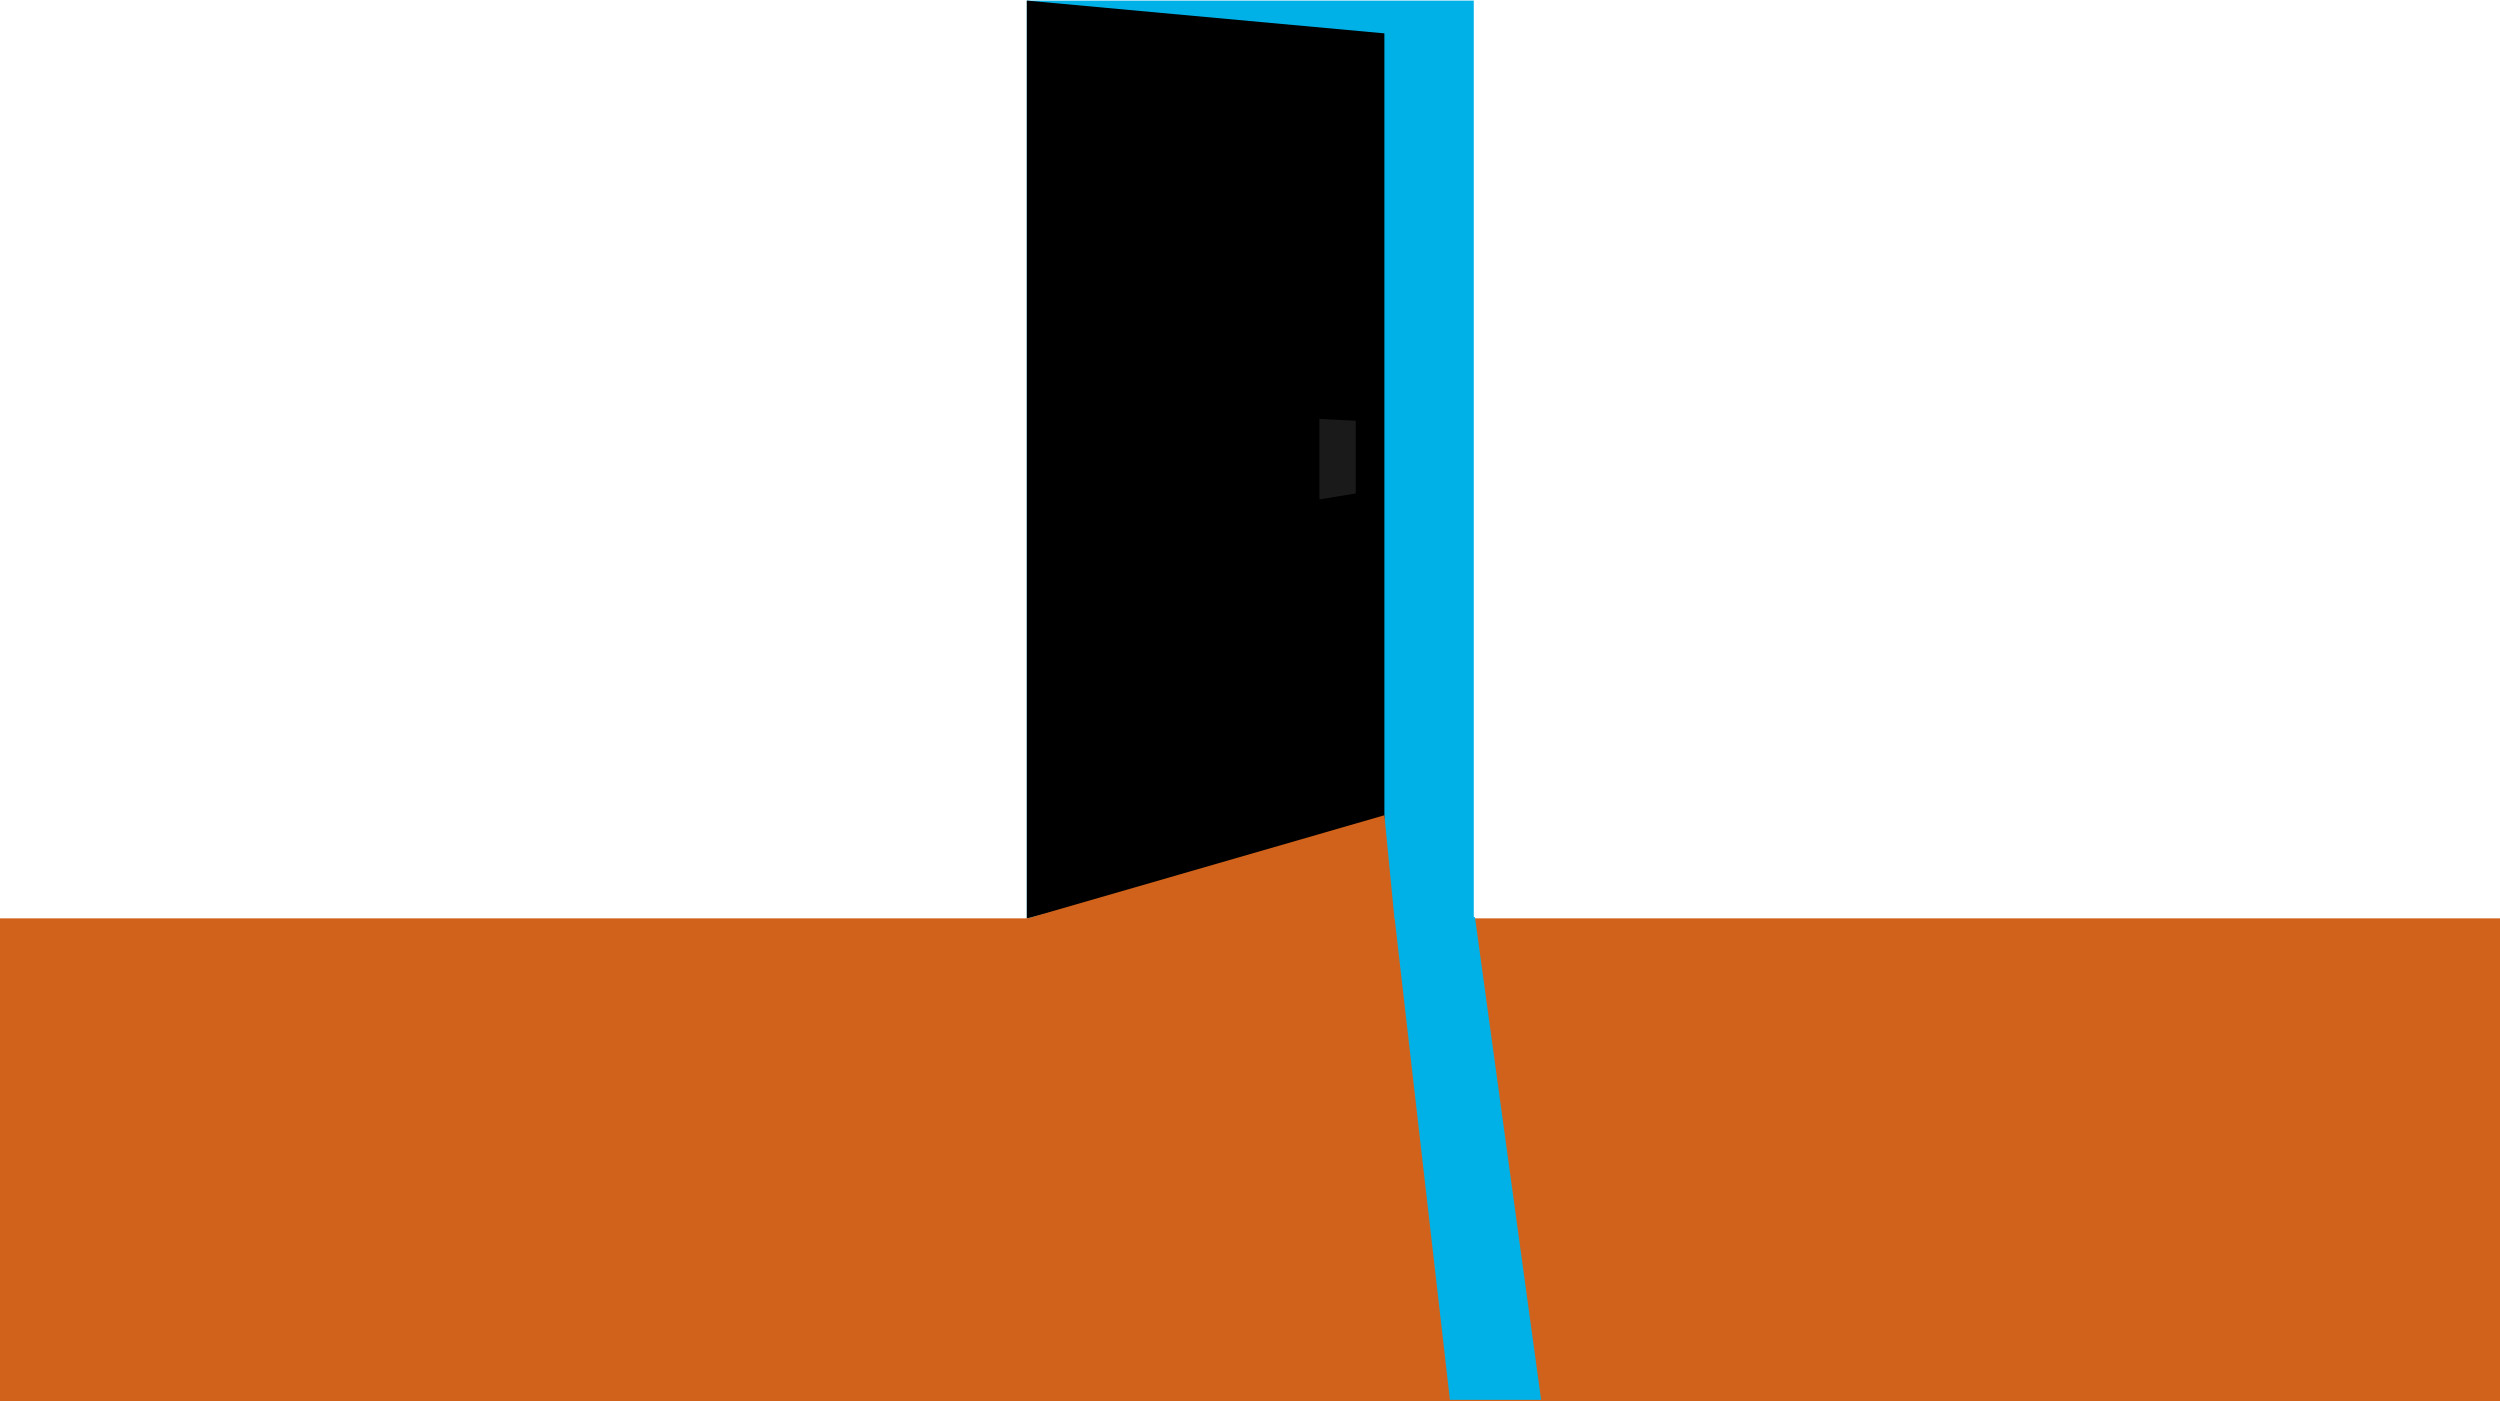
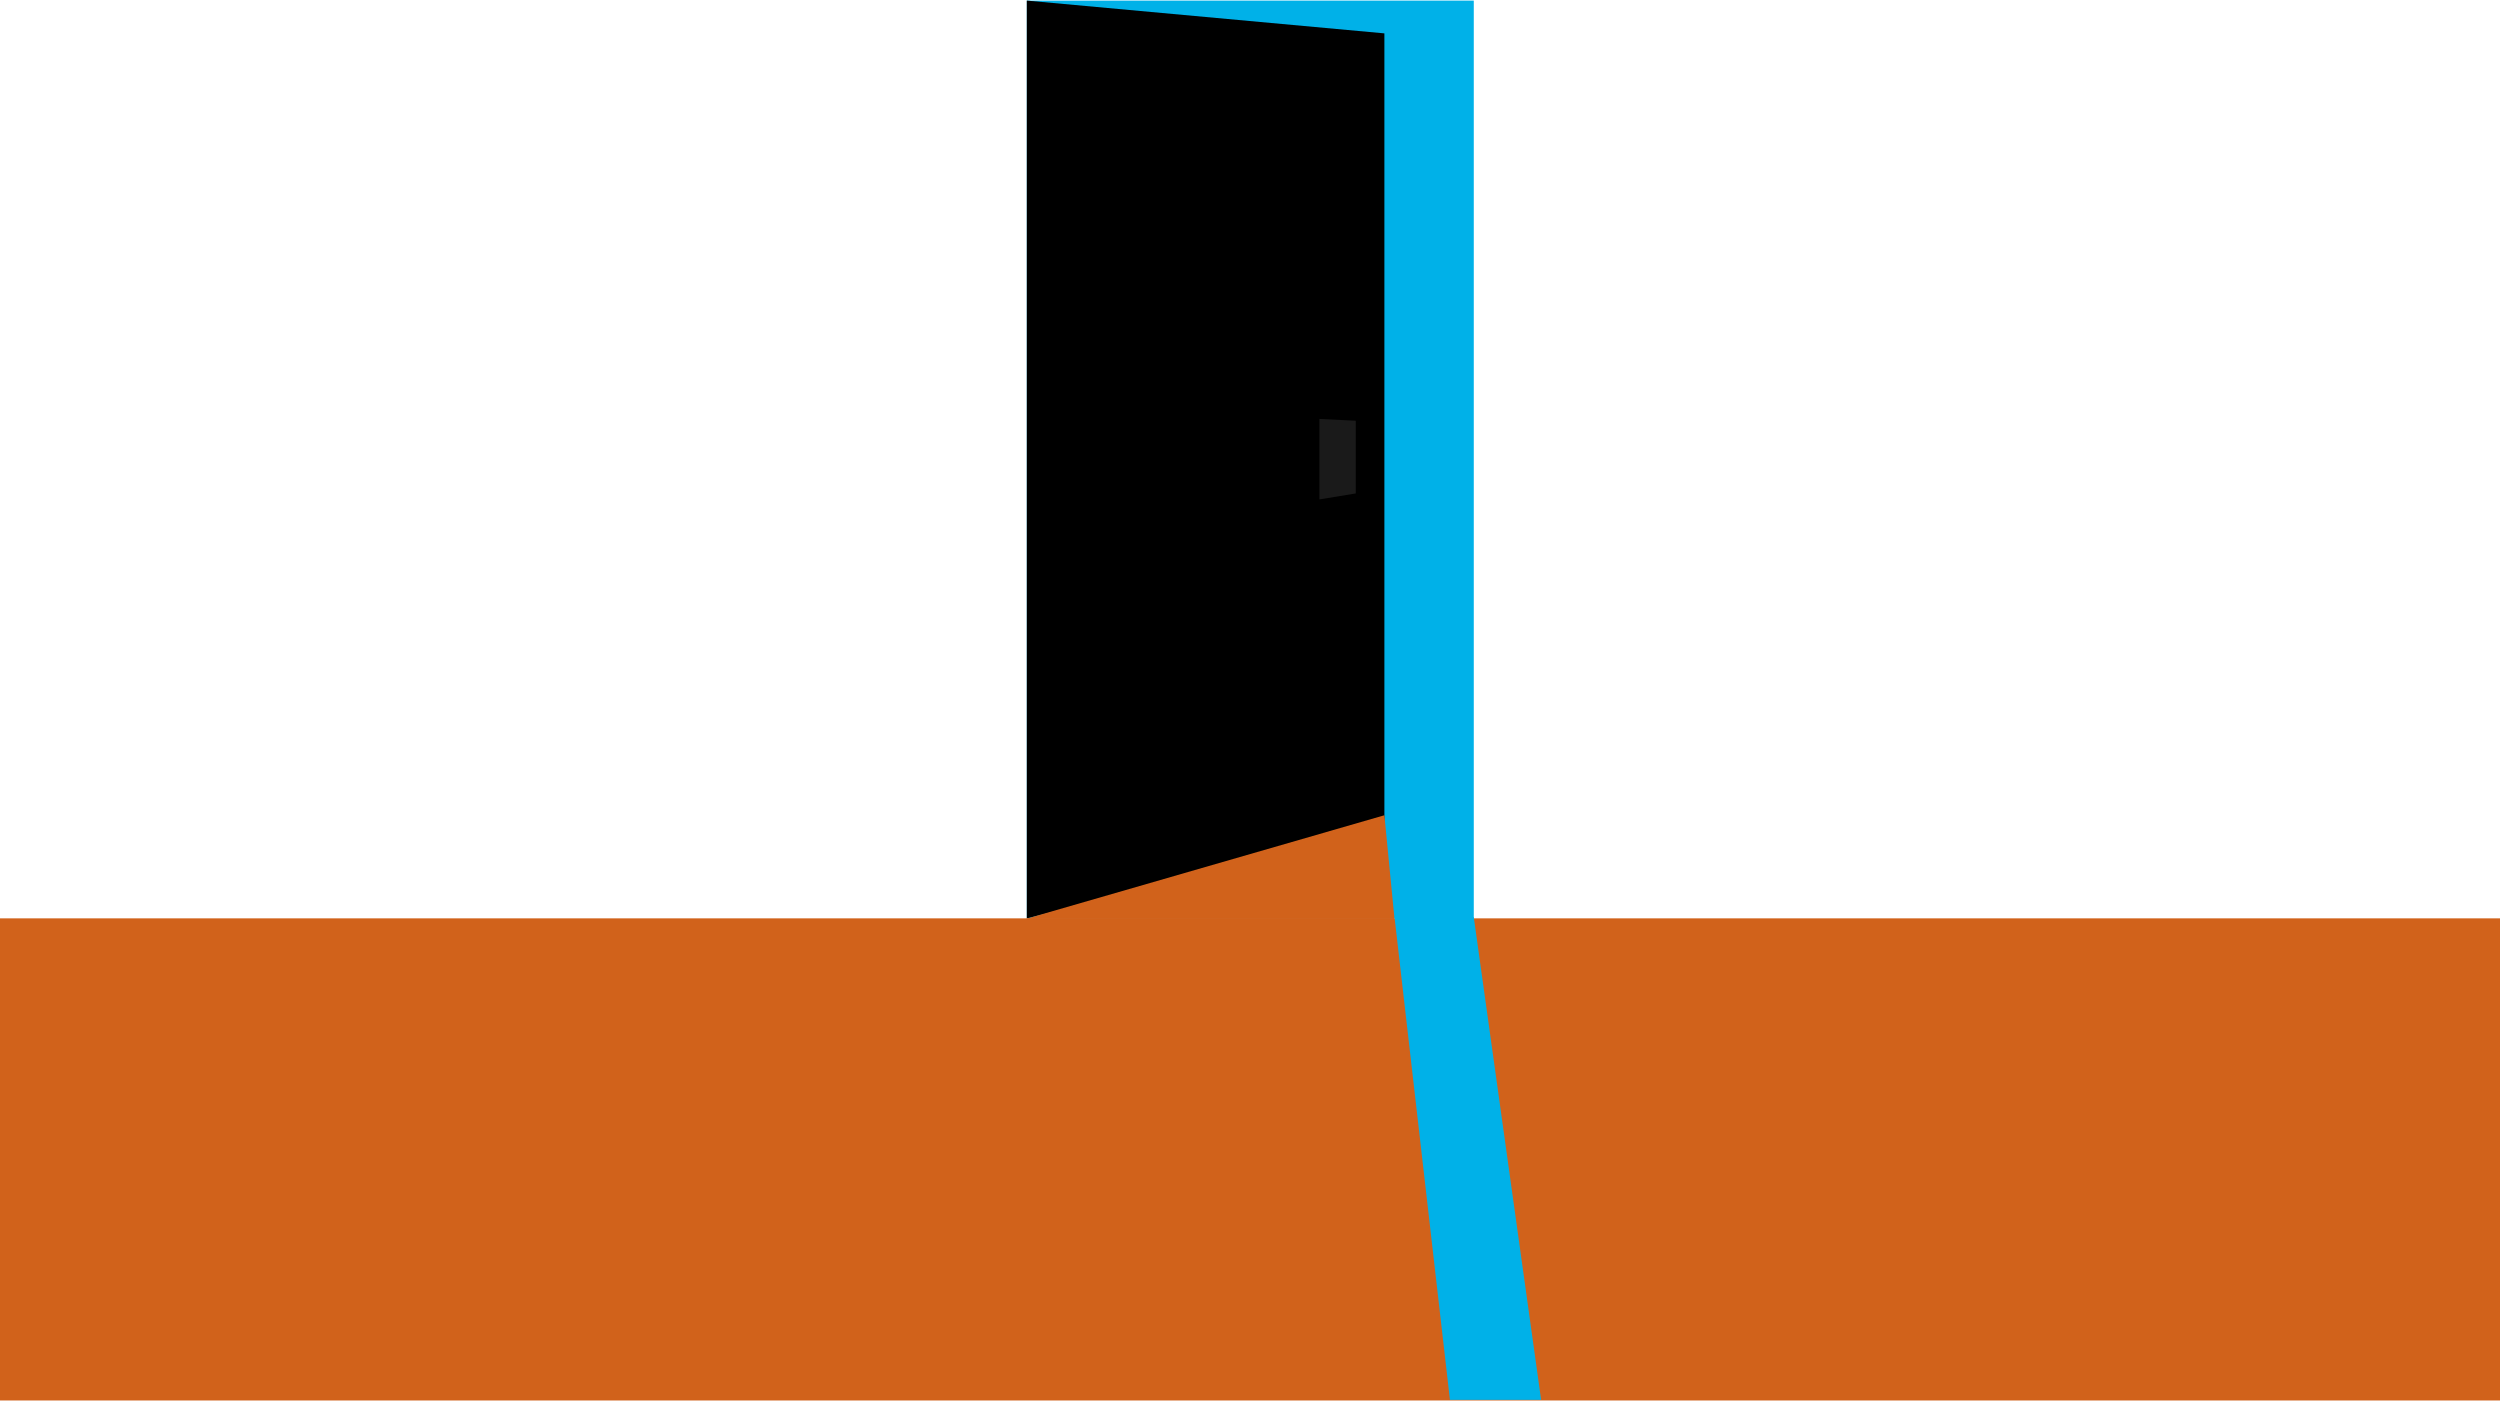
<svg xmlns="http://www.w3.org/2000/svg" version="1.1" id="Layer_1" x="0px" y="0px" viewBox="-1352.3 -683.4 419.5 235" enable-background="new -1352.3 -683.4 419.5 235" xml:space="preserve">
  <rect x="-1180" y="-683.3" fill="#00B1E8" width="75" height="154" />
  <polygon points="-1180,-529.3 -1120,-544.3 -1120,-677.8 -1180,-683.3 " />
  <polygon fill="#1A1A1A" points="-1130.9,-613.1 -1130.9,-599.6 -1124.8,-600.6 -1124.8,-612.8 " />
  <polygon fill="#D1621B" points="-1180.2,-529.2 -1118.3,-529.2 -1120,-546.6 " />
-   <rect x="-1353.1" y="-529.3" fill="#D1621B" width="421.1" height="81" />
-   <polygon fill="#00B1E8" points="-1118.3,-529.5 -1109,-448.5 -1093.7,-448.5 -1104.8,-529.5 " />
+   <rect x="-1353.1" y="-529.3" fill="#D1621B" width="421.1" height="80.9" />
+   <polygon fill="#00B1E8" points="-1118.3,-529.5 -1109,-448.5 -1093.7,-448.5 -1105,-529.5 " />
</svg>
